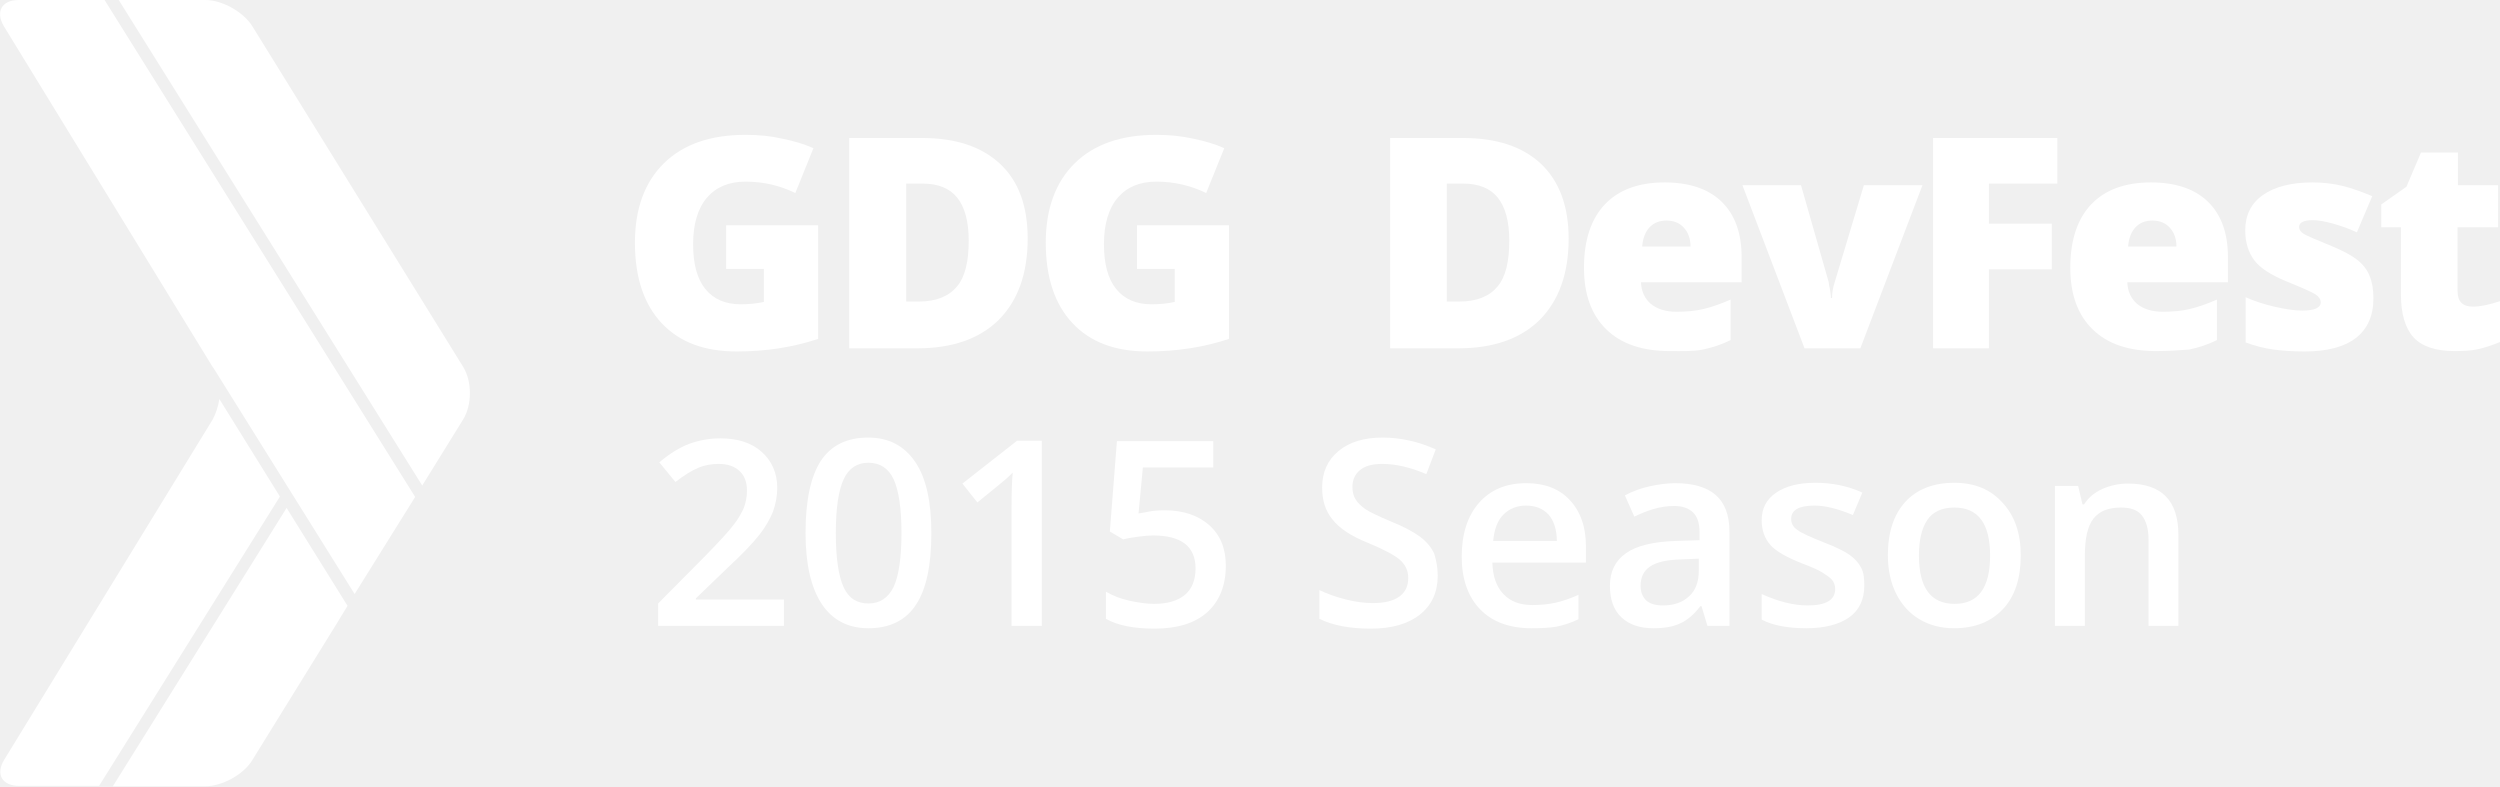
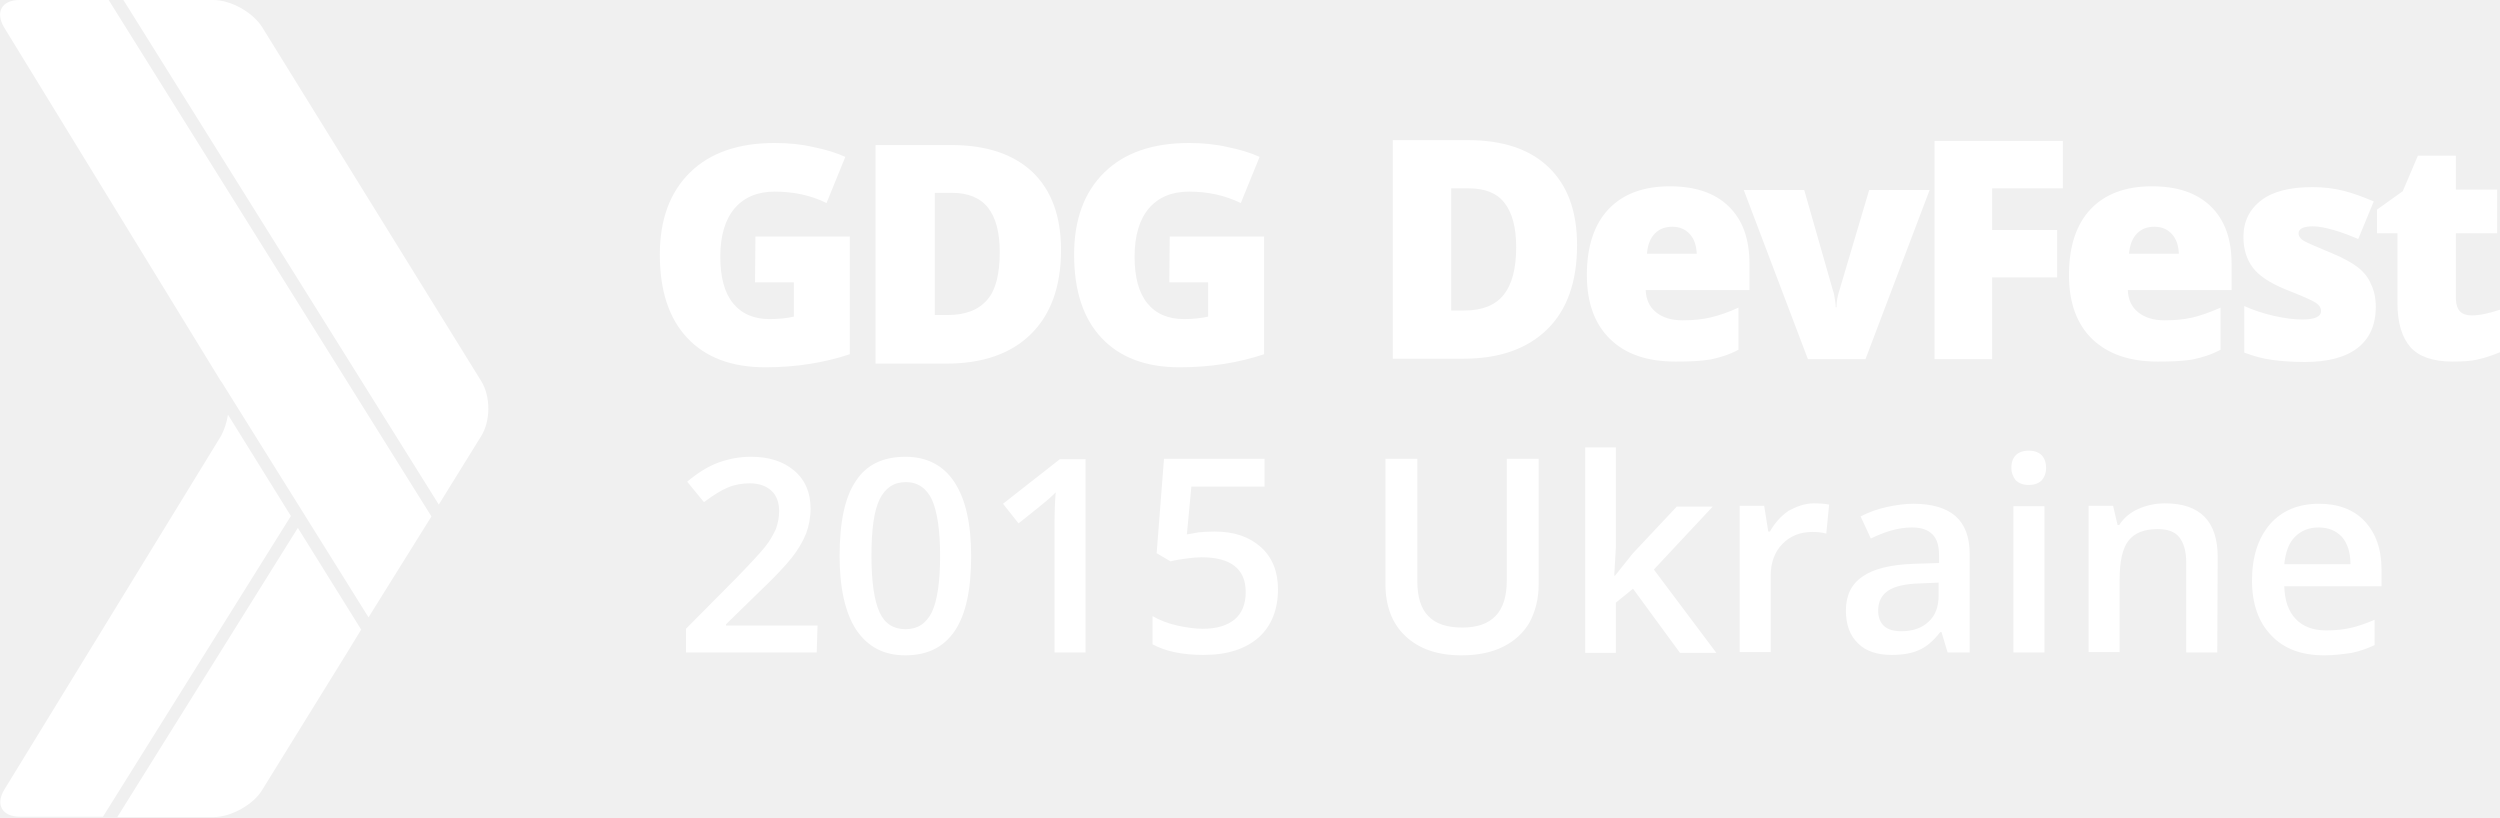
- <svg xmlns="http://www.w3.org/2000/svg" version="1.1" id="Layer_1" x="0px" y="0px" viewBox="-566.7 3726.1 635.9 200" style="enable-background:new -566.7 3726.1 635.9 200;" xml:space="preserve">
-   <style type="text/css">
- 	.st0{fill:#FFFFFF;}
- 	.st1{enable-background:new    ;}
- </style>
+ <svg xmlns="http://www.w3.org/2000/svg" id="Layer_1" viewBox="428.2 1882.7 611.9 200">
+   <style>.st0{fill:#FFFFFF;}</style>
+   <path class="st0" d="M628.1 2042.4h-32v-5.8l12.2-12.3c3.6-3.7 6-6.3 7.2-7.8s2-3 2.6-4.3c.5-1.4.8-2.8.8-4.4 0-2.1-.6-3.8-1.9-5s-3.1-1.8-5.3-1.8c-1.8 0-3.6.3-5.3 1s-3.6 1.9-5.9 3.6l-4.1-5c2.6-2.2 5.2-3.8 7.7-4.7 2.5-.9 5.1-1.4 7.9-1.4 4.4 0 7.9 1.1 10.6 3.4s4 5.4 4 9.3c0 2.1-.4 4.2-1.1 6.1-.8 1.9-1.9 3.9-3.5 5.9-1.6 2-4.2 4.8-7.9 8.3l-8.2 8v.3h22.4l-.2 6.6zM665.9 2018.8c0 8.2-1.3 14.3-4 18.3s-6.7 6-12.1 6c-5.3 0-9.2-2.1-12-6.2-2.7-4.1-4.1-10.2-4.1-18.1 0-8.3 1.3-14.5 4-18.4 2.6-4 6.7-5.9 12.1-5.9 5.3 0 9.3 2.1 12 6.2s4.1 10.1 4.1 18.1zm-24.4 0c0 6.4.7 11 2 13.8s3.4 4.1 6.4 4.1c2.9 0 5-1.4 6.4-4.2 1.3-2.8 2-7.4 2-13.7 0-6.3-.7-10.9-2-13.8-1.3-2.8-3.5-4.3-6.4-4.3-2.9 0-5 1.4-6.4 4.2-1.4 2.9-2 7.4-2 13.9zM693.9 2042.4h-7.6v-30.5c0-3.6.1-6.5.3-8.7-.5.5-1.1 1.1-1.8 1.7s-3.1 2.6-7.3 5.9l-3.8-4.8 13.9-10.9h6.3v47.3zM725.5 2012.8c4.8 0 8.5 1.3 11.3 3.8s4.2 6 4.2 10.3c0 5-1.6 9-4.7 11.8-3.2 2.8-7.6 4.3-13.5 4.3-5.3 0-9.4-.9-12.5-2.6v-6.9c1.7 1 3.8 1.8 6 2.3 2.3.5 4.4.8 6.3.8 3.4 0 6-.8 7.8-2.3s2.7-3.8 2.7-6.7c0-5.6-3.6-8.5-10.8-8.5-1 0-2.3.1-3.7.3-1.5.2-2.8.4-3.9.7l-3.4-2 1.8-23.1h24.6v6.8h-17.9l-1.1 11.7c.8-.1 1.7-.3 2.8-.5 1.1-.1 2.4-.2 4-.2zM804.8 1995.2v30.6c0 3.5-.8 6.5-2.2 9.2-1.5 2.6-3.7 4.6-6.5 6s-6.2 2.1-10.2 2.1c-5.9 0-10.4-1.6-13.7-4.7-3.3-3.1-4.9-7.4-4.9-12.8V1995h7.8v29.9c0 3.9.9 6.8 2.7 8.6 1.8 1.9 4.6 2.8 8.3 2.8 7.3 0 10.9-3.8 10.9-11.5V1995h7.8v.2zM823.5 2023.6l4.3-5.4 10.8-11.5h8.8l-14.4 15.4 15.3 20.4h-8.9l-11.5-15.7-4.2 3.4v12.3h-7.5v-50.3h7.5v24.5l-.4 6.9h.2zM872.1 2005.9c1.5 0 2.8.1 3.8.3l-.7 7.1c-1.1-.3-2.2-.4-3.4-.4-3 0-5.5 1-7.4 3s-2.8 4.6-2.8 7.7v18.7H854v-35.8h6l1 6.3h.4c1.2-2.1 2.7-3.8 4.6-5.1 1.9-1 3.9-1.8 6.1-1.8zM904.9 2042.4l-1.5-5h-.3c-1.7 2.2-3.5 3.7-5.2 4.4-1.7.8-4 1.2-6.7 1.2-3.5 0-6.3-.9-8.2-2.8-2-1.9-3-4.6-3-8.1 0-3.7 1.4-6.5 4.1-8.3 2.7-1.9 6.9-2.9 12.5-3.1l6.2-.2v-1.9c0-2.3-.5-4-1.6-5.1s-2.7-1.7-5-1.7c-1.8 0-3.6.3-5.3.8s-3.3 1.2-4.8 1.9l-2.5-5.4c1.9-1 4.1-1.8 6.4-2.3 2.3-.5 4.5-.8 6.5-.8 4.5 0 8 1 10.3 3s3.5 5.1 3.5 9.3v24.1h-5.4zm-11.3-5.2c2.8 0 5-.8 6.6-2.3 1.7-1.5 2.5-3.7 2.5-6.5v-3.1l-4.6.2c-3.6.1-6.2.7-7.8 1.8-1.6 1.1-2.4 2.7-2.4 4.9 0 1.6.5 2.8 1.4 3.7 1 .9 2.4 1.3 4.3 1.3zM920.5 1997.2c0-1.4.4-2.4 1.1-3.1.7-.7 1.8-1.1 3.2-1.1 1.3 0 2.4.4 3.1 1.1.7.7 1.1 1.8 1.1 3.1s-.4 2.3-1.1 3.1c-.7.7-1.8 1.1-3.1 1.1-1.4 0-2.4-.4-3.2-1.1-.7-.9-1.1-1.9-1.1-3.1zm8.1 45.2H921v-35.8h7.6v35.8zM970.9 2042.4h-7.6v-22c0-2.8-.6-4.8-1.7-6.2-1.1-1.4-2.9-2-5.3-2-3.2 0-5.6.9-7.1 2.8s-2.2 5.1-2.2 9.5v17.8h-7.6v-35.8h6l1.1 4.7h.4c1.1-1.7 2.6-3 4.6-3.9s4.2-1.4 6.6-1.4c8.6 0 12.9 4.4 12.9 13.1l-.1 23.4zM997.1 2043.1c-5.6 0-9.9-1.6-13-4.9-3.1-3.2-4.7-7.7-4.7-13.4 0-5.8 1.5-10.4 4.4-13.8 2.9-3.3 6.9-5 12-5 4.7 0 8.5 1.4 11.2 4.3s4.1 6.8 4.1 11.8v4.1h-23.8c.1 3.5 1 6.1 2.8 8s4.3 2.8 7.5 2.8c2.1 0 4.1-.2 5.9-.6 1.8-.4 3.8-1.1 5.9-2v6.2c-1.9.9-3.7 1.5-5.6 1.9-2.1.3-4.3.6-6.7.6zm-1.4-31.3c-2.4 0-4.3.8-5.8 2.3s-2.3 3.8-2.6 6.7h16.2c0-3-.8-5.2-2.1-6.7-1.4-1.5-3.3-2.3-5.7-2.3z" />
  <g>
-     <path class="st0" d="M-461.1,3852.5l-79-126.4h-21.8c-4.4,0-6,3-3.8,6.7l53,86.5l0.3,0.4l35.9,57.5L-461.1,3852.5z" />
-     <path class="st0" d="M-448.9,3832.8c2.3-3.7,2.3-9.7,0-13.4l-53.6-86.6c-2.3-3.7-7.7-6.7-12-6.7h-22l77.2,123.5L-448.9,3832.8z" />
-     <path class="st0" d="M-493.8,3855.3l-44.2,70.8h23.5c4.3,0,9.8-3,12-6.7l21.4-34.6c0.1-0.1,0.2-0.4,0.6-1l2.2-3.6L-493.8,3855.3z" />
-     <path class="st0" d="M-512.6,3832.8l-53,86.5c-2.3,3.7-0.6,6.7,3.8,6.7h20.3l46-73.6l-15.4-24.8   C-511.2,3829.5-511.8,3831.3-512.6,3832.8z" />
+     <path class="st0" d="M814.2 1942.7c0 8.9-2.4 15.8-7.3 20.6-4.9 4.8-11.7 7.2-20.6 7.2h-17.2V1917h18.4c8.5 0 15.1 2.2 19.7 6.6 4.7 4.5 7 10.8 7 19.1zm-14.9.5c0-4.9-1-8.5-2.9-10.9-1.9-2.4-4.8-3.5-8.8-3.5h-4.2v29.9h3.2c4.4 0 7.6-1.3 9.6-3.8 2.1-2.6 3.1-6.5 3.1-11.7zM838.3 1971.2c-6.9 0-12.2-1.8-16-5.5s-5.7-8.9-5.7-15.7c0-7 1.8-12.4 5.3-16.1s8.5-5.6 15-5.6c6.2 0 11 1.6 14.4 4.9s5.1 7.9 5.1 14.1v6.4H831c.1 2.3.9 4.1 2.5 5.4 1.6 1.3 3.7 2 6.5 2 2.5 0 4.8-.2 6.9-.7s4.4-1.3 6.8-2.4v10.3c-2.2 1.2-4.5 1.9-6.9 2.4-2.4.4-5.2.5-8.5.5zm-.8-33c-1.7 0-3.1.5-4.2 1.6s-1.8 2.7-2 5h12.2c-.1-2-.6-3.6-1.7-4.8-1.1-1.2-2.5-1.8-4.3-1.8zM870.7 1970.6l-15.7-41.4h14.8l7 24.5c0 .1.1.3.2.6s.1.6.2 1 .1.8.2 1.3.1.9.1 1.3h.2c0-1.3.2-2.6.7-4.1l7.3-24.6h14.8l-15.7 41.4h-14.1zM915.8 1970.6h-14.1v-53.4h31.4v11.6h-17.3v10.2h15.9v11.6h-15.9v20zM956.3 1971.2c-6.8 0-12.1-1.8-16-5.5-3.8-3.7-5.7-8.9-5.7-15.7 0-7 1.8-12.4 5.3-16.1s8.5-5.6 15-5.6c6.2 0 11 1.6 14.4 4.9s5.1 7.9 5.1 14.1v6.4H949c.1 2.3.9 4.1 2.5 5.4s3.7 2 6.5 2c2.5 0 4.8-.2 6.9-.7 2.1-.5 4.3-1.3 6.8-2.4v10.3c-2.2 1.2-4.5 1.9-6.9 2.4-2.4.4-5.2.5-8.5.5zm-.8-33c-1.7 0-3.1.5-4.2 1.6s-1.8 2.7-2 5h12.2c-.1-2-.6-3.6-1.7-4.8-1.1-1.2-2.5-1.8-4.3-1.8zM1009.7 1957.8c0 4.4-1.5 7.8-4.5 10.1s-7.3 3.4-12.9 3.4c-3 0-5.7-.2-7.9-.5-2.3-.3-4.5-.9-6.9-1.8v-11.4c2.2 1 4.6 1.8 7.2 2.4 2.6.6 5 .9 7 .9 3.1 0 4.6-.7 4.6-2.1 0-.7-.4-1.4-1.3-2-.9-.6-3.4-1.7-7.5-3.3-3.8-1.6-6.4-3.3-7.9-5.3s-2.3-4.5-2.3-7.5c0-3.8 1.5-6.8 4.4-9s7.1-3.2 12.5-3.2c2.7 0 5.3.3 7.6.9 2.4.6 4.8 1.5 7.4 2.6l-3.8 9.2c-1.9-.8-3.9-1.6-6-2.2s-3.8-.9-5.1-.9c-2.3 0-3.5.6-3.5 1.7 0 .7.4 1.3 1.2 1.8s3.2 1.5 7 3.1c2.9 1.2 5 2.4 6.4 3.5s2.5 2.5 3.1 4c.8 1.6 1.2 3.5 1.2 5.6zM1033.2 1959.9c1.9 0 4.2-.5 6.9-1.4v10.4c-1.9.8-3.7 1.4-5.5 1.8-1.7.4-3.8.5-6.1.5-4.8 0-8.2-1.2-10.3-3.5-2.1-2.4-3.2-6-3.2-10.8v-17.1h-5v-5.8l6.3-4.5 3.7-8.7h9.3v8.3h10.1v10.7h-10.1v16.1c.1 2.8 1.4 4 3.9 4z" />
  </g>
-   <g class="st1">
-     <path class="st0" d="M-381.7,3783.4h23.1v28.9c-6.3,2.1-13.2,3.2-20.7,3.2c-8.3,0-14.6-2.4-19.1-7.2c-4.5-4.8-6.8-11.6-6.8-20.5   c0-8.6,2.5-15.4,7.4-20.2c4.9-4.8,11.8-7.2,20.7-7.2c3.4,0,6.5,0.3,9.5,1c3,0.6,5.6,1.4,7.8,2.4l-4.6,11.4   c-3.9-1.9-8.1-2.9-12.7-2.9c-4.2,0-7.5,1.4-9.8,4.1c-2.3,2.7-3.5,6.7-3.5,11.8c0,5,1,8.8,3.1,11.4c2.1,2.6,5.1,3.9,9,3.9   c2.1,0,4.1-0.2,5.9-0.6v-8.4h-9.6V3783.4z" />
-     <path class="st0" d="M-305.3,3786.8c0,8.9-2.5,15.8-7.4,20.7c-4.9,4.8-11.8,7.2-20.7,7.2h-17.3v-53.5h18.5c8.6,0,15.2,2.2,19.9,6.6   C-307.6,3772.2-305.3,3778.5-305.3,3786.8z M-320.3,3787.3c0-4.9-1-8.5-2.9-10.9c-1.9-2.4-4.9-3.6-8.8-3.6h-4.2v30h3.2   c4.4,0,7.6-1.3,9.7-3.8S-320.3,3792.6-320.3,3787.3z" />
-     <path class="st0" d="M-277.2,3783.4h23.1v28.9c-6.3,2.1-13.2,3.2-20.7,3.2c-8.3,0-14.6-2.4-19.1-7.2c-4.5-4.8-6.8-11.6-6.8-20.5   c0-8.6,2.5-15.4,7.4-20.2c4.9-4.8,11.8-7.2,20.7-7.2c3.4,0,6.5,0.3,9.5,1c3,0.6,5.6,1.4,7.8,2.4l-4.6,11.4   c-3.9-1.9-8.1-2.9-12.7-2.9c-4.2,0-7.5,1.4-9.8,4.1c-2.3,2.7-3.5,6.7-3.5,11.8c0,5,1,8.8,3.1,11.4c2.1,2.6,5.1,3.9,9,3.9   c2.1,0,4.1-0.2,5.9-0.6v-8.4h-9.6V3783.4z" />
-     <path class="st0" d="M-167.7,3786.8c0,8.9-2.5,15.8-7.4,20.7c-4.9,4.8-11.8,7.2-20.7,7.2h-17.3v-53.5h18.5c8.6,0,15.2,2.2,19.9,6.6   C-170.1,3772.2-167.7,3778.5-167.7,3786.8z M-182.8,3787.3c0-4.9-1-8.5-2.9-10.9c-1.9-2.4-4.9-3.6-8.8-3.6h-4.2v30h3.2   c4.4,0,7.6-1.3,9.7-3.8S-182.8,3792.6-182.8,3787.3z" />
-     <path class="st0" d="M-142,3815.4c-6.9,0-12.3-1.8-16.1-5.5c-3.8-3.7-5.7-8.9-5.7-15.7c0-7,1.8-12.4,5.3-16.1   c3.5-3.7,8.6-5.6,15.2-5.6c6.2,0,11.1,1.6,14.5,4.9c3.4,3.3,5.1,8,5.1,14.1v6.4h-25.6c0.1,2.3,0.9,4.1,2.5,5.5c1.6,1.3,3.8,2,6.5,2   c2.5,0,4.8-0.2,6.9-0.7c2.1-0.5,4.4-1.3,6.9-2.4v10.3c-2.2,1.1-4.6,1.9-7,2.4S-138.6,3815.4-142,3815.4z M-142.8,3782.2   c-1.7,0-3.1,0.5-4.2,1.6c-1.1,1.1-1.8,2.7-2,5h12.3c0-2-0.6-3.6-1.7-4.8C-139.5,3782.8-141,3782.2-142.8,3782.2z" />
-     <path class="st0" d="M-107.7,3814.7l-15.8-41.5h14.9l7,24.5c0,0.1,0.1,0.3,0.1,0.6s0.1,0.6,0.2,1s0.1,0.8,0.2,1.3   c0.1,0.5,0.1,0.9,0.1,1.3h0.3c0-1.3,0.2-2.6,0.7-4.1l7.4-24.6h14.9l-15.8,41.5H-107.7z" />
-     <path class="st0" d="M-60.7,3814.7H-75v-53.5h31.6v11.6h-17.4v10.2h16v11.6h-16V3814.7z" />
-     <path class="st0" d="M-18.3,3815.4c-6.9,0-12.3-1.8-16.1-5.5c-3.8-3.7-5.7-8.9-5.7-15.7c0-7,1.8-12.4,5.3-16.1s8.6-5.6,15.2-5.6   c6.2,0,11.1,1.6,14.5,4.9c3.4,3.3,5.1,8,5.1,14.1v6.4h-25.6c0.1,2.3,0.9,4.1,2.5,5.5c1.6,1.3,3.8,2,6.5,2c2.5,0,4.8-0.2,6.9-0.7   c2.1-0.5,4.4-1.3,6.9-2.4v10.3c-2.2,1.1-4.6,1.9-7,2.4C-12.2,3815.2-15,3815.4-18.3,3815.4z M-19.2,3782.2c-1.7,0-3.1,0.5-4.2,1.6   c-1.1,1.1-1.8,2.7-2,5h12.3c0-2-0.6-3.6-1.7-4.8C-15.9,3782.8-17.4,3782.2-19.2,3782.2z" />
-     <path class="st0" d="M37,3802c0,4.4-1.5,7.8-4.5,10.1c-3,2.3-7.4,3.4-13,3.4c-3.1,0-5.8-0.2-8-0.5s-4.6-0.9-7-1.8v-11.5   c2.2,1,4.7,1.8,7.3,2.4c2.6,0.6,5,1,7.1,1c3.1,0,4.7-0.7,4.7-2.1c0-0.7-0.4-1.4-1.3-2c-0.9-0.6-3.4-1.7-7.6-3.4   c-3.8-1.6-6.5-3.3-8-5.3s-2.3-4.5-2.3-7.6c0-3.9,1.5-6.9,4.5-9c3-2.1,7.2-3.2,12.6-3.2c2.7,0,5.3,0.3,7.7,0.9   c2.4,0.6,4.9,1.5,7.5,2.6l-3.9,9.2c-1.9-0.9-3.9-1.6-6-2.2s-3.9-0.9-5.2-0.9c-2.3,0-3.5,0.6-3.5,1.7c0,0.7,0.4,1.3,1.2,1.8   c0.8,0.5,3.2,1.5,7.1,3.1c2.9,1.2,5.1,2.4,6.5,3.5c1.4,1.1,2.5,2.5,3.1,4C36.7,3797.9,37,3799.7,37,3802z" />
-     <path class="st0" d="M62.3,3804.1c1.9,0,4.2-0.5,6.9-1.4v10.4c-1.9,0.8-3.8,1.4-5.5,1.8c-1.7,0.4-3.8,0.5-6.1,0.5   c-4.8,0-8.3-1.2-10.4-3.5s-3.2-6-3.2-10.9v-17.1h-5v-5.8l6.4-4.5l3.7-8.7h9.4v8.3h10.2v10.7H58.4v16.2   C58.4,3802.8,59.7,3804.1,62.3,3804.1z" />
+   <g>
+     <path class="st0" d="M613.1 1940.6h23.1v28.8c-6.3 2.1-13.2 3.2-20.7 3.2-8.2 0-14.6-2.4-19.1-7.2-4.5-4.8-6.7-11.6-6.7-20.4 0-8.6 2.5-15.3 7.4-20.1 4.9-4.8 11.8-7.2 20.7-7.2 3.4 0 6.5.3 9.5 1 3 .6 5.6 1.4 7.8 2.4l-4.6 11.3c-3.8-1.9-8.1-2.8-12.7-2.8-4.2 0-7.5 1.4-9.8 4.1s-3.5 6.7-3.5 11.8c0 5 1 8.8 3.1 11.4 2.1 2.6 5.1 3.9 9 3.9 2.1 0 4.1-.2 5.9-.6v-8.4H613l.1-11.2zM687.9 1943.9c0 8.9-2.5 15.8-7.4 20.6-4.9 4.8-11.8 7.2-20.7 7.2h-17.3v-53.5H661c8.6 0 15.2 2.2 19.9 6.6 4.7 4.5 7 10.9 7 19.1zm-15 .5c0-4.9-1-8.5-2.9-10.9-1.9-2.4-4.9-3.6-8.8-3.6H657v29.9h3.2c4.4 0 7.6-1.3 9.7-3.8 2-2.3 3-6.2 3-11.6zM714.5 1940.6h23.1v28.8c-6.3 2.1-13.1 3.2-20.7 3.2-8.2 0-14.6-2.4-19.1-7.2-4.5-4.8-6.7-11.6-6.7-20.4 0-8.6 2.5-15.3 7.4-20.1 4.9-4.8 11.8-7.2 20.7-7.2 3.4 0 6.5.3 9.5 1 3 .6 5.6 1.4 7.8 2.4l-4.6 11.3c-3.9-1.9-8.1-2.8-12.7-2.8-4.2 0-7.5 1.4-9.8 4.1s-3.5 6.7-3.5 11.8c0 5 1 8.8 3.1 11.4 2.1 2.6 5.1 3.9 9 3.9 2.1 0 4.1-.2 5.9-.6v-8.4h-9.5l.1-11.2z" />
  </g>
-   <g class="st1">
-     <path class="st0" d="M-367.4,3885.3h-31.9v-5.7l12.1-12.2c3.6-3.7,6-6.3,7.1-7.8c1.2-1.5,2-3,2.6-4.3c0.5-1.4,0.8-2.8,0.8-4.4   c0-2.1-0.6-3.8-1.9-5c-1.3-1.2-3-1.8-5.3-1.8c-1.8,0-3.6,0.3-5.2,1c-1.7,0.7-3.6,1.9-5.8,3.6l-4.1-5c2.6-2.2,5.2-3.8,7.6-4.7   c2.5-0.9,5.1-1.4,7.9-1.4c4.4,0,7.9,1.1,10.5,3.4c2.6,2.3,4,5.4,4,9.2c0,2.1-0.4,4.1-1.1,6.1c-0.8,1.9-1.9,3.9-3.5,5.9   c-1.6,2-4.2,4.8-7.9,8.2l-8.2,7.9v0.3h22.4V3885.3z" />
-     <path class="st0" d="M-329.8,3861.7c0,8.2-1.3,14.3-3.9,18.2c-2.6,4-6.7,6-12.1,6c-5.2,0-9.2-2.1-11.9-6.2s-4.1-10.1-4.1-18   c0-8.3,1.3-14.4,3.9-18.4c2.6-3.9,6.6-5.9,12-5.9c5.3,0,9.2,2.1,12,6.2S-329.8,3853.8-329.8,3861.7z M-354.1,3861.7   c0,6.4,0.7,11,2,13.8s3.4,4.1,6.3,4.1s5-1.4,6.4-4.2c1.3-2.8,2-7.4,2-13.7c0-6.3-0.7-10.9-2-13.7c-1.3-2.8-3.5-4.2-6.4-4.2   s-5,1.4-6.3,4.2S-354.1,3855.3-354.1,3861.7z" />
-     <path class="st0" d="M-301.8,3885.3h-7.6v-30.4c0-3.6,0.1-6.5,0.3-8.6c-0.5,0.5-1.1,1.1-1.8,1.7c-0.7,0.6-3.1,2.6-7.2,5.9l-3.8-4.8   l13.9-10.9h6.3V3885.3z" />
-     <path class="st0" d="M-270.4,3855.9c4.7,0,8.5,1.3,11.3,3.8s4.2,5.9,4.2,10.3c0,5-1.6,9-4.7,11.8c-3.1,2.8-7.6,4.2-13.4,4.2   c-5.3,0-9.4-0.8-12.4-2.5v-6.9c1.7,1,3.7,1.8,6,2.3s4.4,0.8,6.3,0.8c3.4,0,6-0.8,7.8-2.3c1.8-1.5,2.7-3.8,2.7-6.7   c0-5.6-3.6-8.4-10.8-8.4c-1,0-2.3,0.1-3.7,0.3c-1.5,0.2-2.8,0.4-3.9,0.7l-3.4-2l1.8-23h24.5v6.7H-276l-1.1,11.7   c0.8-0.1,1.7-0.3,2.8-0.5C-273.3,3856-271.9,3855.9-270.4,3855.9z" />
-     <path class="st0" d="M-201,3872.5c0,4.2-1.5,7.5-4.5,9.9s-7.2,3.6-12.5,3.6c-5.3,0-9.7-0.8-13.1-2.5v-7.3c2.1,1,4.4,1.8,6.8,2.4   s4.7,0.9,6.8,0.9c3.1,0,5.3-0.6,6.8-1.7s2.2-2.7,2.2-4.7c0-1.8-0.7-3.3-2-4.5c-1.3-1.2-4.1-2.7-8.2-4.4c-4.3-1.7-7.3-3.7-9.1-6   c-1.8-2.2-2.6-4.9-2.6-8.1c0-3.9,1.4-7,4.2-9.3c2.8-2.3,6.5-3.4,11.2-3.4c4.5,0,9,1,13.5,3l-2.4,6.3c-4.2-1.8-7.9-2.6-11.2-2.6   c-2.5,0-4.4,0.5-5.7,1.6c-1.3,1.1-1.9,2.5-1.9,4.3c0,1.2,0.3,2.3,0.8,3.1c0.5,0.9,1.4,1.7,2.5,2.5c1.2,0.8,3.3,1.8,6.4,3.1   c3.5,1.4,6,2.8,7.6,4s2.8,2.7,3.5,4.2C-201.4,3868.5-201,3870.4-201,3872.5z" />
-     <path class="st0" d="M-177.2,3885.9c-5.5,0-9.9-1.6-13-4.8s-4.7-7.7-4.7-13.4c0-5.8,1.5-10.4,4.4-13.7s6.9-5,12-5   c4.7,0,8.4,1.4,11.1,4.3s4.1,6.8,4.1,11.8v4.1h-23.8c0.1,3.5,1,6.1,2.8,8c1.8,1.9,4.2,2.8,7.4,2.8c2.1,0,4.1-0.2,5.9-0.6   c1.8-0.4,3.8-1.1,5.8-2v6.2c-1.8,0.9-3.7,1.5-5.6,1.9C-172.6,3885.8-174.7,3885.9-177.2,3885.9z M-178.5,3854.7   c-2.4,0-4.3,0.8-5.8,2.3s-2.3,3.7-2.6,6.7h16.2c0-2.9-0.8-5.2-2.1-6.7C-174.2,3855.5-176.1,3854.7-178.5,3854.7z" />
-     <path class="st0" d="M-132.4,3885.3l-1.5-5h-0.3c-1.7,2.2-3.4,3.6-5.2,4.4c-1.7,0.8-4,1.2-6.7,1.2c-3.5,0-6.2-0.9-8.2-2.8   s-2.9-4.6-2.9-8c0-3.7,1.4-6.4,4.1-8.3s6.9-2.9,12.5-3.1l6.2-0.2v-1.9c0-2.3-0.5-4-1.6-5.1c-1.1-1.1-2.7-1.7-4.9-1.7   c-1.8,0-3.6,0.3-5.3,0.8s-3.3,1.2-4.8,1.9l-2.4-5.4c1.9-1,4-1.8,6.3-2.3c2.3-0.5,4.5-0.8,6.5-0.8c4.5,0,8,1,10.3,3   c2.3,2,3.5,5.1,3.5,9.3v24H-132.4z M-143.7,3880.1c2.8,0,5-0.8,6.6-2.3c1.7-1.5,2.5-3.7,2.5-6.5v-3.1l-4.6,0.2   c-3.6,0.1-6.2,0.7-7.8,1.8c-1.6,1.1-2.4,2.7-2.4,4.9c0,1.6,0.5,2.8,1.4,3.7C-147,3879.7-145.6,3880.1-143.7,3880.1z" />
-     <path class="st0" d="M-92.5,3875.1c0,3.5-1.3,6.2-3.8,8s-6.2,2.8-10.9,2.8c-4.7,0-8.6-0.7-11.4-2.2v-6.5c4.2,1.9,8.1,2.9,11.7,2.9   c4.7,0,7-1.4,7-4.2c0-0.9-0.3-1.7-0.8-2.3s-1.4-1.2-2.5-1.9s-2.8-1.4-4.9-2.2c-4.1-1.6-6.9-3.2-8.3-4.8s-2.2-3.7-2.2-6.2   c0-3.1,1.2-5.4,3.7-7.1c2.5-1.7,5.8-2.5,10-2.5c4.2,0,8.2,0.8,11.9,2.5l-2.4,5.7c-3.8-1.6-7.1-2.4-9.7-2.4c-4,0-6,1.1-6,3.4   c0,1.1,0.5,2.1,1.6,2.8c1,0.8,3.3,1.8,6.8,3.2c2.9,1.1,5.1,2.2,6.4,3.1s2.3,2,3,3.3S-92.5,3873.4-92.5,3875.1z" />
-     <path class="st0" d="M-52.7,3867.4c0,5.8-1.5,10.4-4.5,13.6s-7.1,4.9-12.5,4.9c-3.3,0-6.3-0.8-8.8-2.3s-4.5-3.7-5.9-6.5   s-2.1-6.1-2.1-9.8c0-5.8,1.5-10.3,4.4-13.5s7.1-4.9,12.5-4.9c5.2,0,9.2,1.7,12.2,5C-54.2,3857.3-52.7,3861.8-52.7,3867.4z    M-78.6,3867.4c0,8.2,3,12.3,9.1,12.3c6,0,9-4.1,9-12.3c0-8.1-3-12.2-9.1-12.2c-3.2,0-5.5,1.1-6.9,3.2   C-77.9,3860.5-78.6,3863.5-78.6,3867.4z" />
-     <path class="st0" d="M-12.6,3885.3h-7.6v-21.9c0-2.8-0.6-4.8-1.7-6.2c-1.1-1.4-2.9-2-5.3-2c-3.2,0-5.5,0.9-7,2.8s-2.2,5.1-2.2,9.5   v17.8H-44v-35.6h5.9l1.1,4.7h0.4c1.1-1.7,2.6-3,4.6-3.9s4.2-1.4,6.6-1.4c8.6,0,12.8,4.4,12.8,13.1V3885.3z" />
+   <g>
+     <path class="st0" d="M533.8 2009.1l-79-126.4H433c-4.4 0-6 3-3.8 6.7l53 86.5.3.4 35.9 57.5 15.4-24.7zM546 1989.4c2.3-3.7 2.3-9.7 0-13.4l-53.6-86.6c-2.3-3.7-7.7-6.7-12-6.7h-22l77.2 123.5 10.4-16.8zM501.1 2011.9l-44.2 70.8h23.5c4.3 0 9.8-3 12-6.7l21.4-34.6c.1-.1.2-.4.6-1l2.2-3.6-15.5-24.9zM482.3 1989.4l-53 86.5c-2.3 3.7-.6 6.7 3.8 6.7h20.3l46-73.6-15.4-24.8c-.3 1.9-.9 3.7-1.7 5.2z" />
  </g>
</svg>
